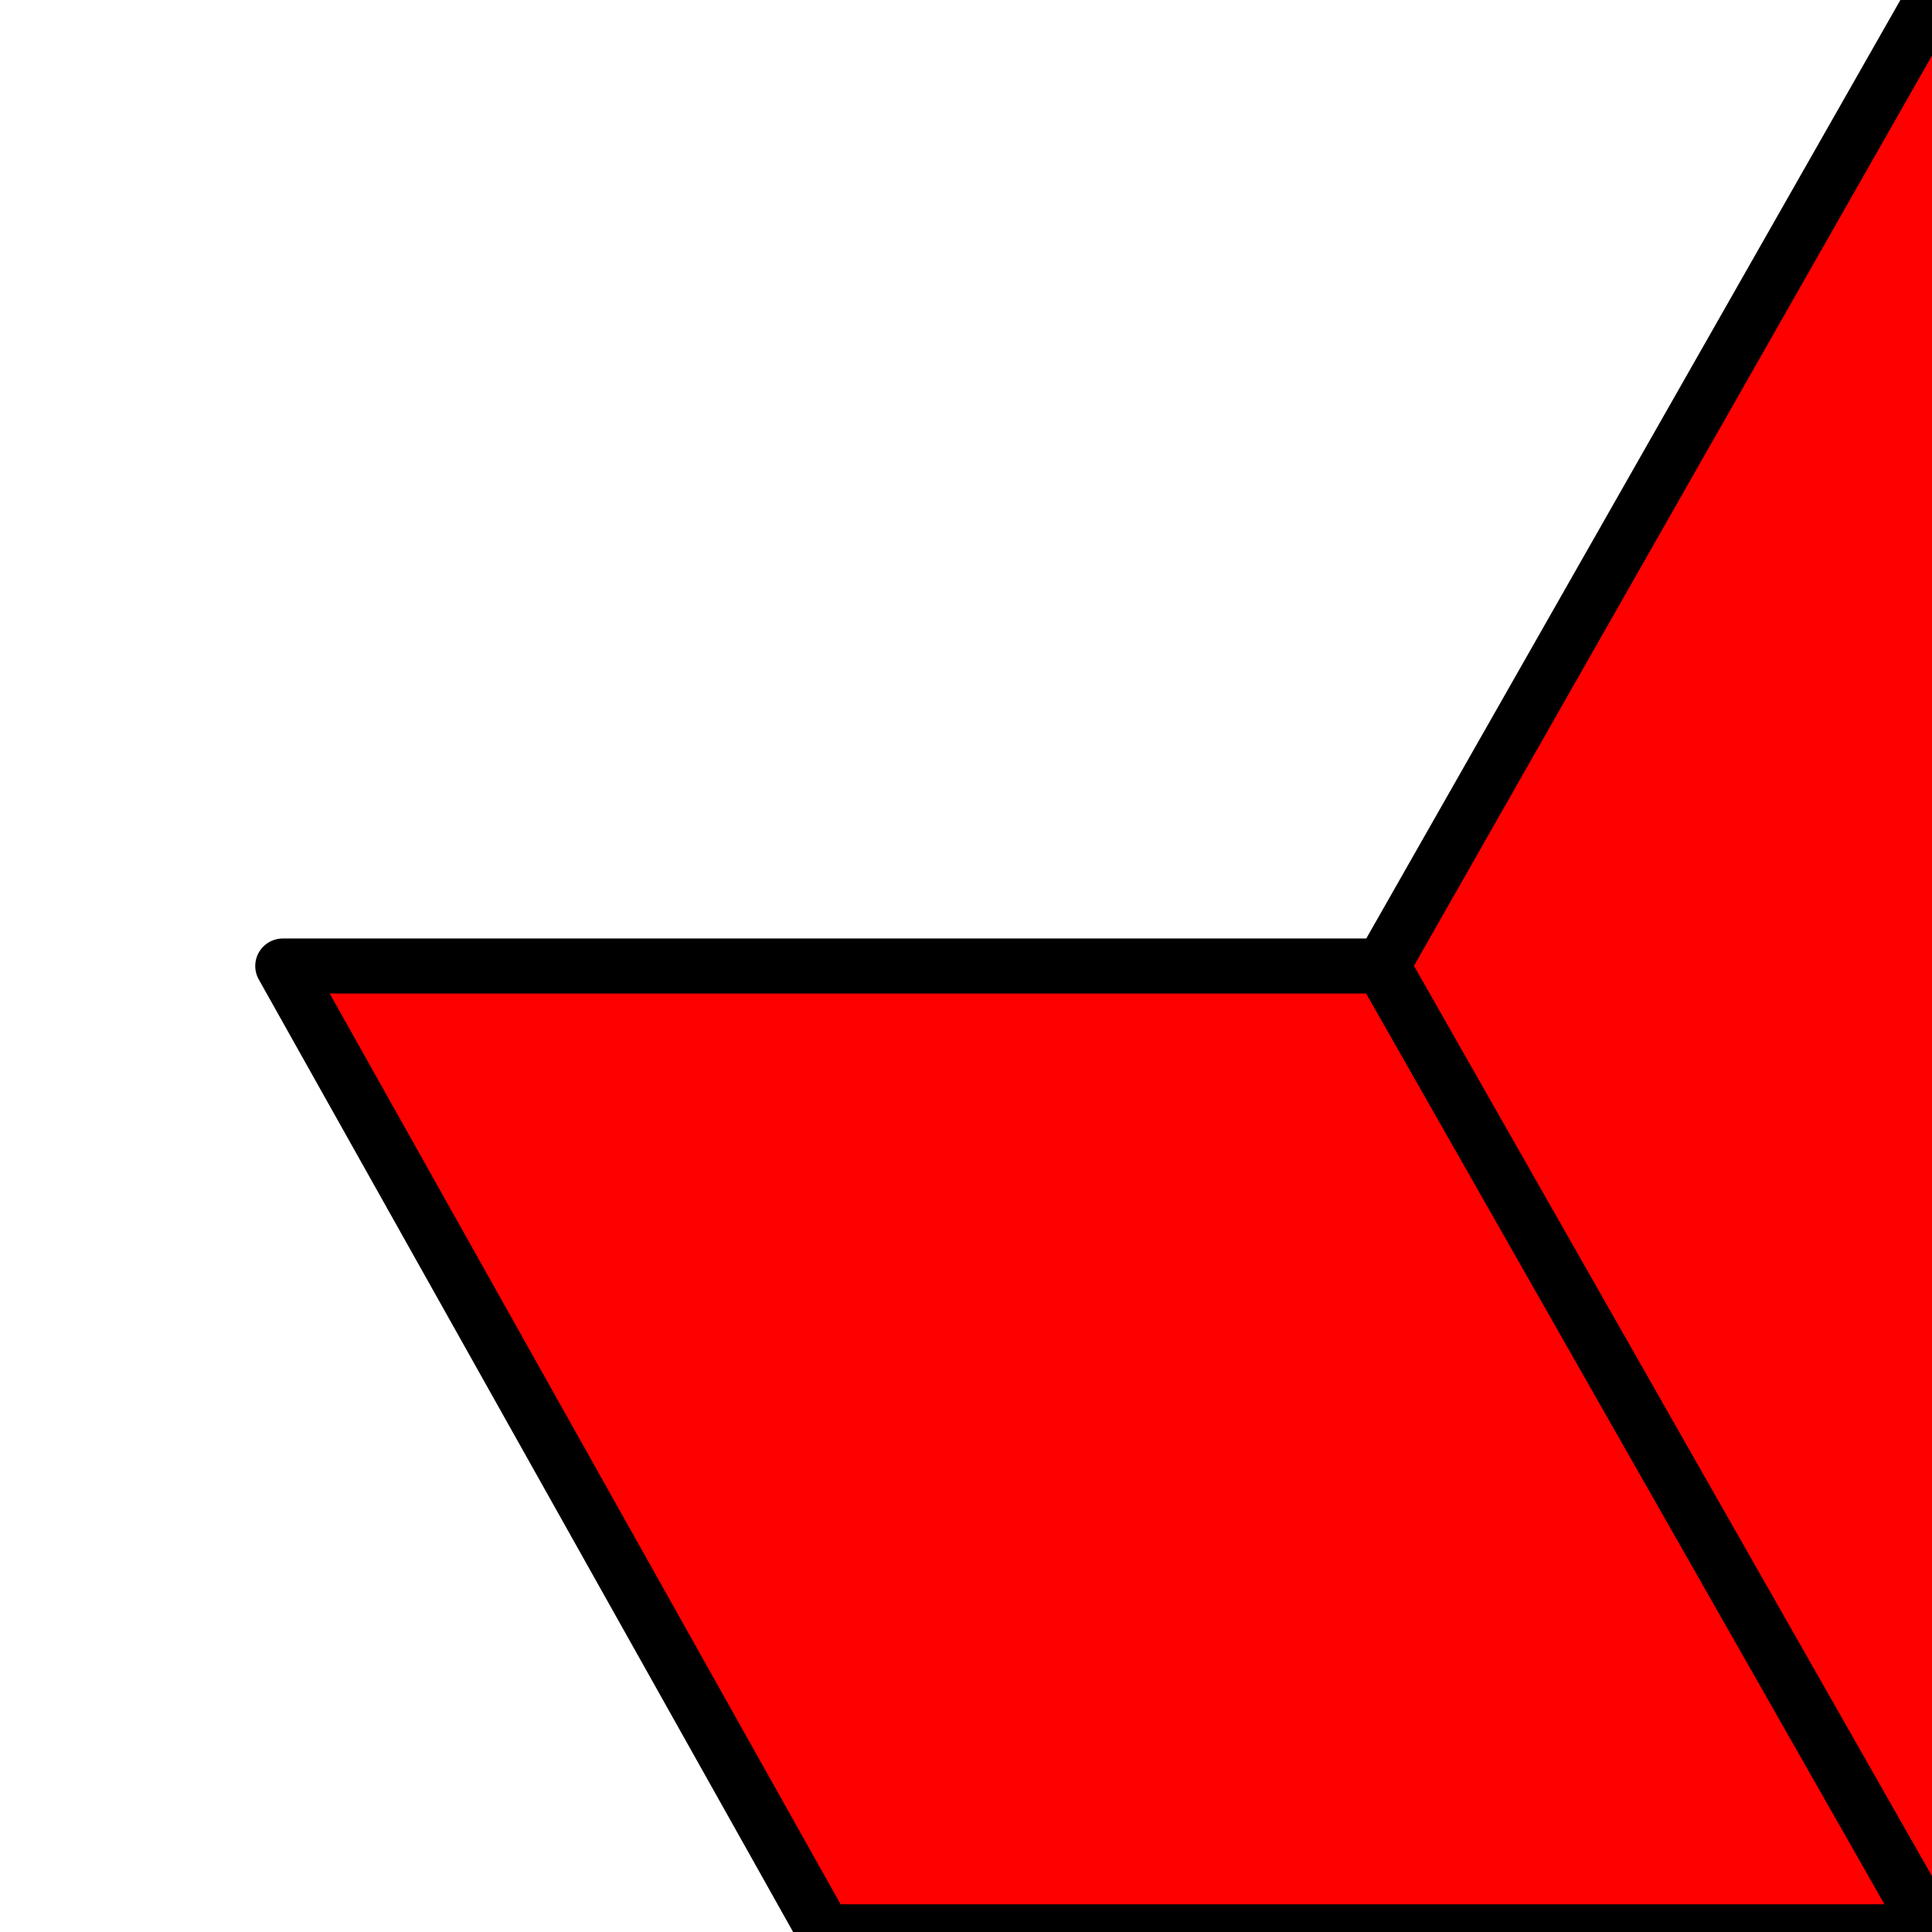
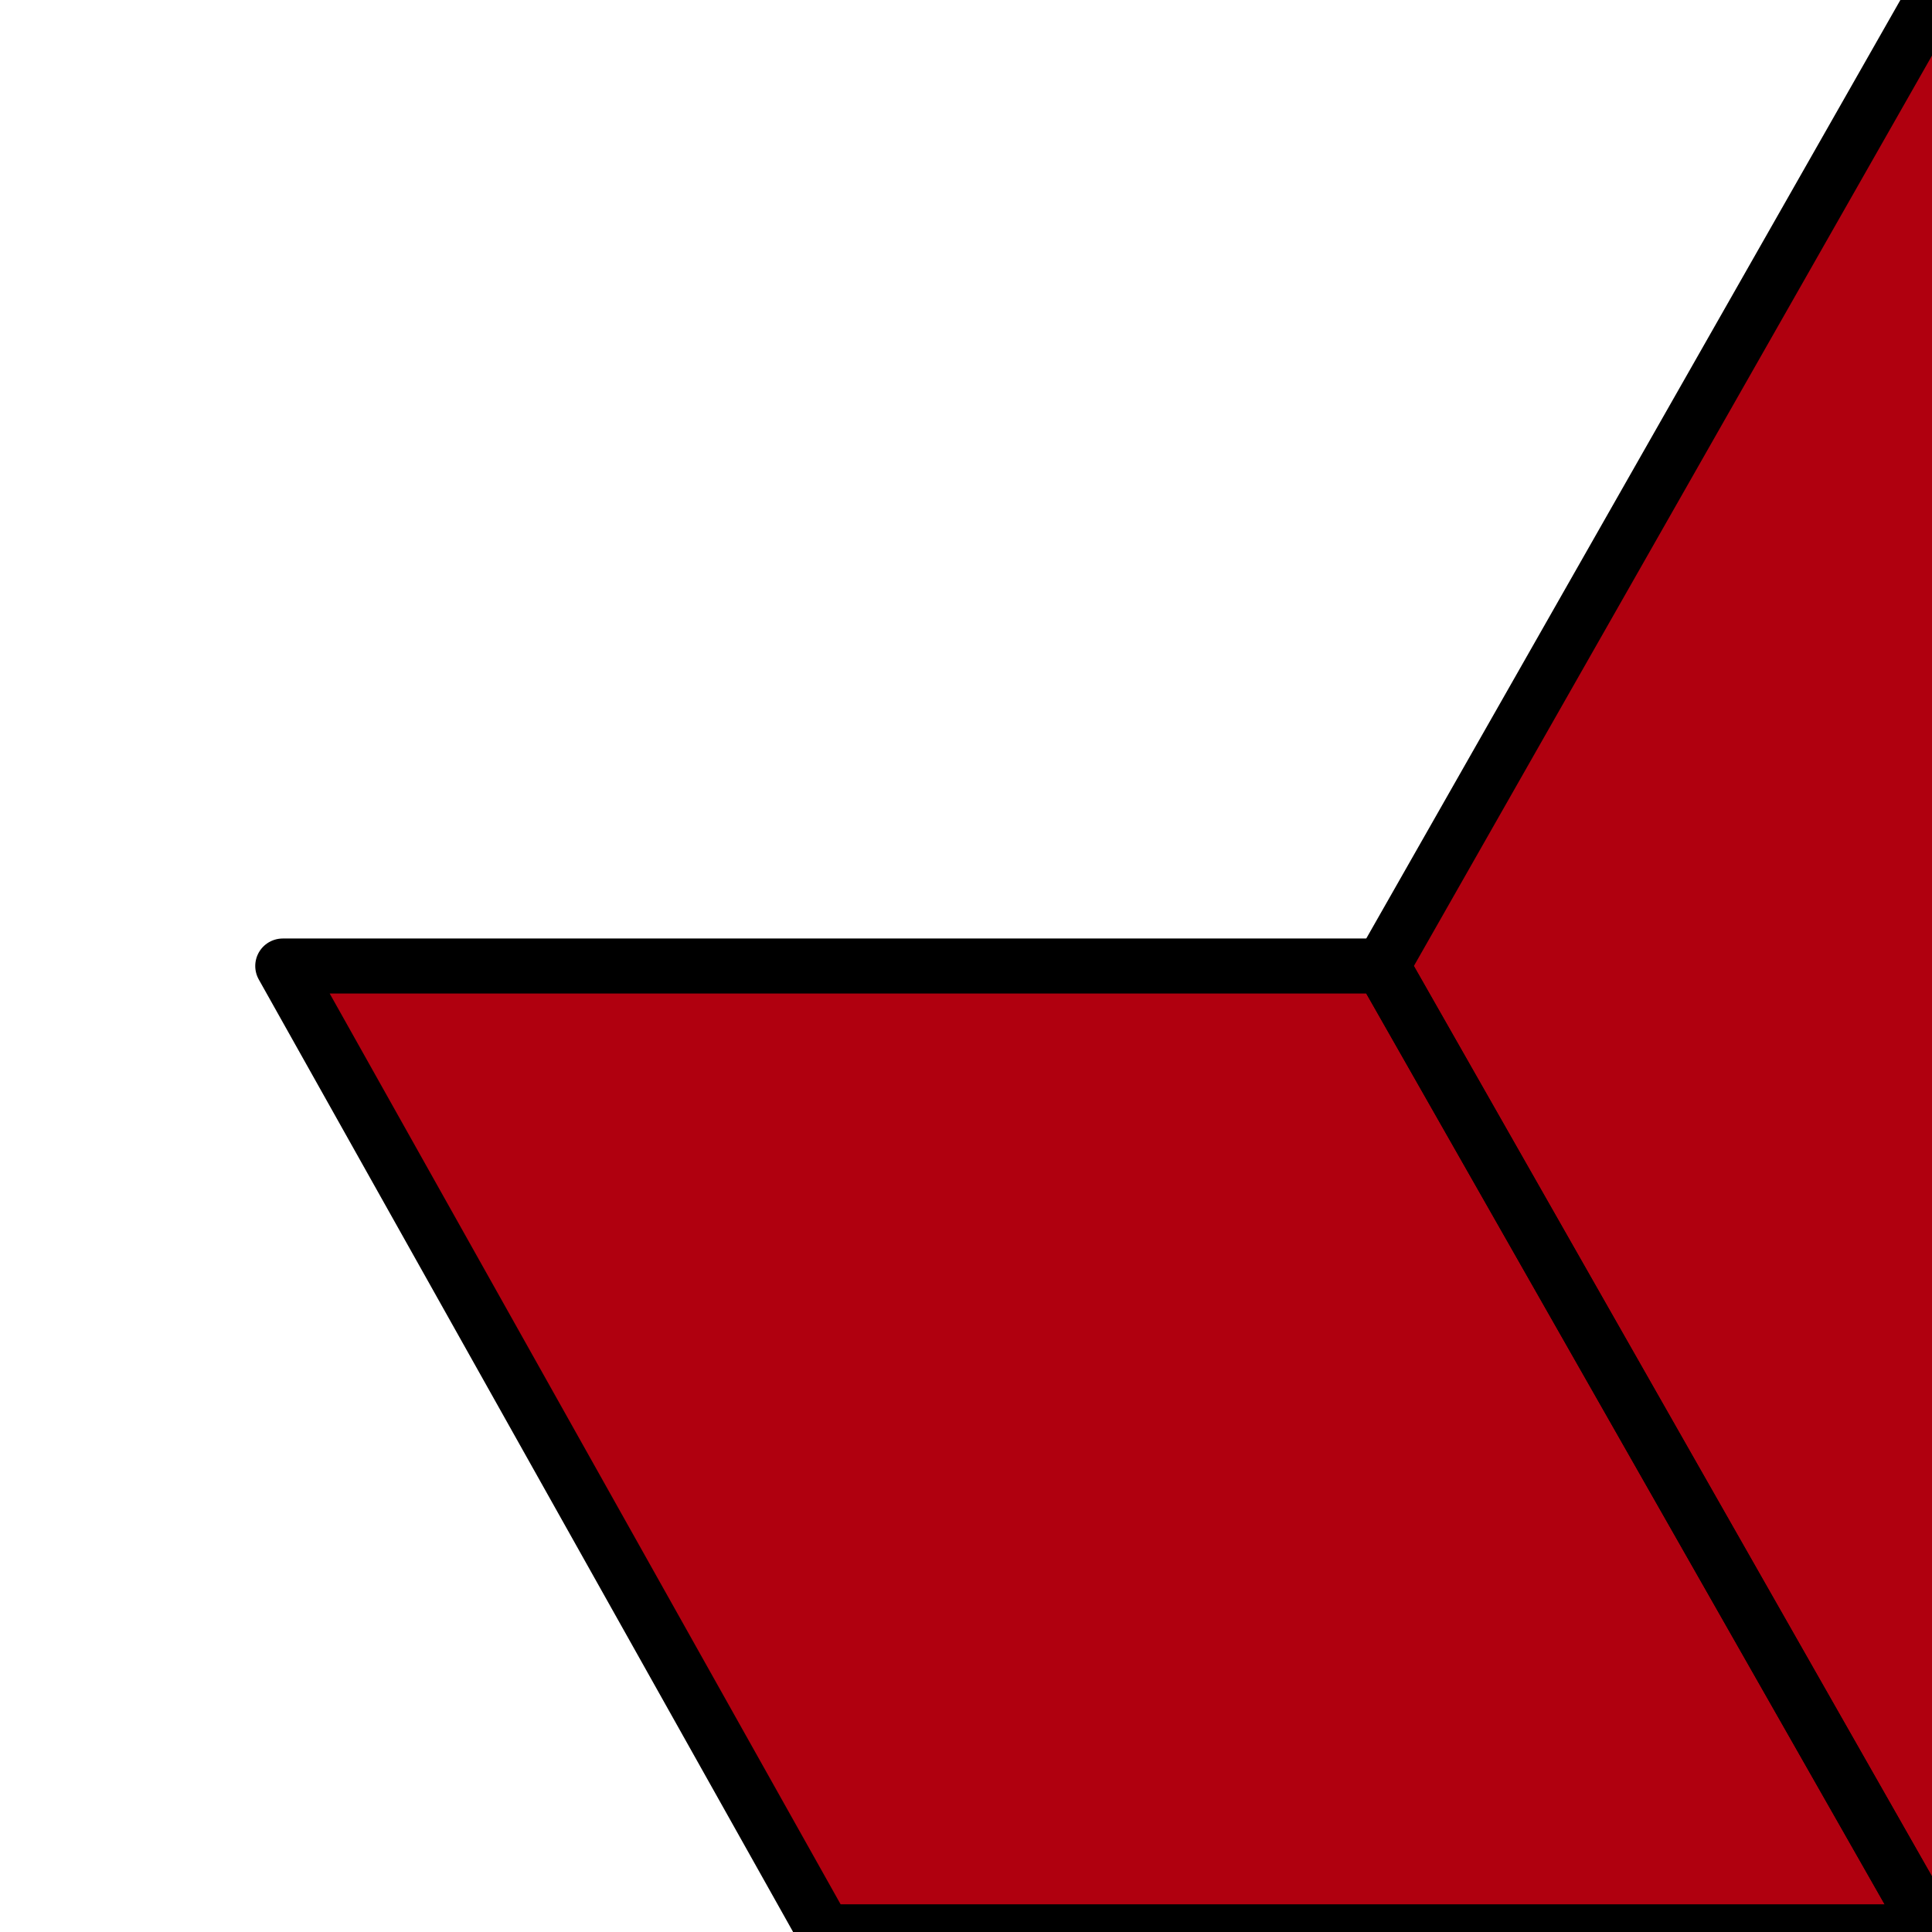
<svg xmlns="http://www.w3.org/2000/svg" version="1.1" viewBox="-2.46 -2.46 2.46 2.46">
-   <path fill="rgb(255,0,0)" stroke="none" paint-order="stroke fill markers" fill-rule="evenodd" d=" M +0.71 -1.23 L +2.12 -1.23 L +1.42 +0.00 L +0.00 +0.00 Z" fill-opacity="1" />
-   <path fill="rgb(255,0,0)" stroke="none" paint-order="stroke fill markers" fill-rule="evenodd" d=" M +1.42 +0.00 L +2.12 +1.23 L +0.71 +1.23 L +0.00 +0.00 Z" fill-opacity="1" />
-   <path fill="rgb(255,0,0)" stroke="none" paint-order="stroke fill markers" fill-rule="evenodd" d=" M +0.71 +1.23 L +0.00 +2.46 L -0.70 +1.23 L +0.00 +0.00 Z" fill-opacity="1" />
-   <path fill="rgb(255,0,0)" stroke="none" paint-order="stroke fill markers" fill-rule="evenodd" d=" M -0.70 +1.23 L -2.11 +1.23 L -1.41 +0.00 L +0.00 +0.00 Z" fill-opacity="1" />
-   <path fill="rgb(255,0,0)" stroke="none" paint-order="stroke fill markers" fill-rule="evenodd" d=" M -1.41 +0.00 L -2.10 -1.23 L -0.70 -1.23 L +0.00 +0.00 Z" fill-opacity="1" />
-   <path fill="rgb(255,0,0)" stroke="none" paint-order="stroke fill markers" fill-rule="evenodd" d=" M -0.70 -1.23 L +0.00 -2.46 L +0.71 -1.23 L +0.00 +0.00 Z" fill-opacity="1" />
+   <path fill="rgb(176, 0, 15)" stroke="none" paint-order="stroke fill markers" fill-rule="evenodd" d=" M +0.71 -1.23 L +2.12 -1.23 L +1.42 +0.00 L +0.00 +0.00 Z" fill-opacity="1" />
+   <path fill="rgb(176, 0, 15)" stroke="none" paint-order="stroke fill markers" fill-rule="evenodd" d=" M +1.42 +0.00 L +2.12 +1.23 L +0.71 +1.23 L +0.00 +0.00 Z" fill-opacity="1" />
+   <path fill="rgb(176, 0, 15)" stroke="none" paint-order="stroke fill markers" fill-rule="evenodd" d=" M +0.71 +1.23 L +0.00 +2.46 L -0.70 +1.23 L +0.00 +0.00 Z" fill-opacity="1" />
+   <path fill="rgb(176, 0, 15)" stroke="none" paint-order="stroke fill markers" fill-rule="evenodd" d=" M -0.70 +1.23 L -2.11 +1.23 L -1.41 +0.00 L +0.00 +0.00 Z" fill-opacity="1" />
+   <path fill="rgb(176, 0, 15)" stroke="none" paint-order="stroke fill markers" fill-rule="evenodd" d=" M -1.41 +0.00 L -2.10 -1.23 L -0.70 -1.23 L +0.00 +0.00 Z" fill-opacity="1" />
+   <path fill="rgb(176, 0, 15)" stroke="none" paint-order="stroke fill markers" fill-rule="evenodd" d=" M -0.70 -1.23 L +0.00 -2.46 L +0.71 -1.23 L +0.00 +0.00 Z" fill-opacity="1" />
  <path fill="none" stroke="rgb(0,0,0)" paint-order="stroke fill markers" d=" M +0.71 -1.23 L +2.12 -1.23 L +1.42 +0.00 L +0.00 +0.00 Z" stroke-opacity="1" stroke-linecap="round" stroke-linejoin="round" stroke-miterlimit="10" stroke-width="0.07" />
  <path fill="none" stroke="rgb(0,0,0)" paint-order="fill stroke markers" d=" M +1.42 +0.00 L +2.12 +1.23 L +0.71 +1.23 L +0.00 +0.00 Z" stroke-opacity="1" stroke-linecap="round" stroke-linejoin="round" stroke-miterlimit="10" stroke-width="0.07" />
  <path fill="none" stroke="rgb(0,0,0)" paint-order="fill stroke markers" d=" M +0.71 +1.23 L +0.00 +2.46 L -0.70 +1.23 L +0.00 +0.00 Z" stroke-opacity="1" stroke-linecap="round" stroke-linejoin="round" stroke-miterlimit="10" stroke-width="0.07" />
  <path fill="none" stroke="rgb(0,0,0)" paint-order="fill stroke markers" d=" M -0.70 +1.23 L -2.11 +1.23 L -1.41 +0.00 L +0.00 +0.00 Z" stroke-opacity="1" stroke-linecap="round" stroke-linejoin="round" stroke-miterlimit="10" stroke-width="0.07" />
  <path fill="none" stroke="rgb(0,0,0)" paint-order="fill stroke markers" d=" M -1.41 +0.00 L -2.10 -1.23 L -0.70 -1.23 L +0.00 +0.00 Z" stroke-opacity="1" stroke-linecap="round" stroke-linejoin="round" stroke-miterlimit="10" stroke-width="0.07" />
  <path fill="none" stroke="rgb(0,0,0)" paint-order="fill stroke markers" d=" M -0.70 -1.23 L +0.00 -2.46 L +0.71 -1.23 L +0.00 +0.00 Z" stroke-opacity="1" stroke-linecap="round" stroke-linejoin="round" stroke-miterlimit="10" stroke-width="0.07" />
</svg>
